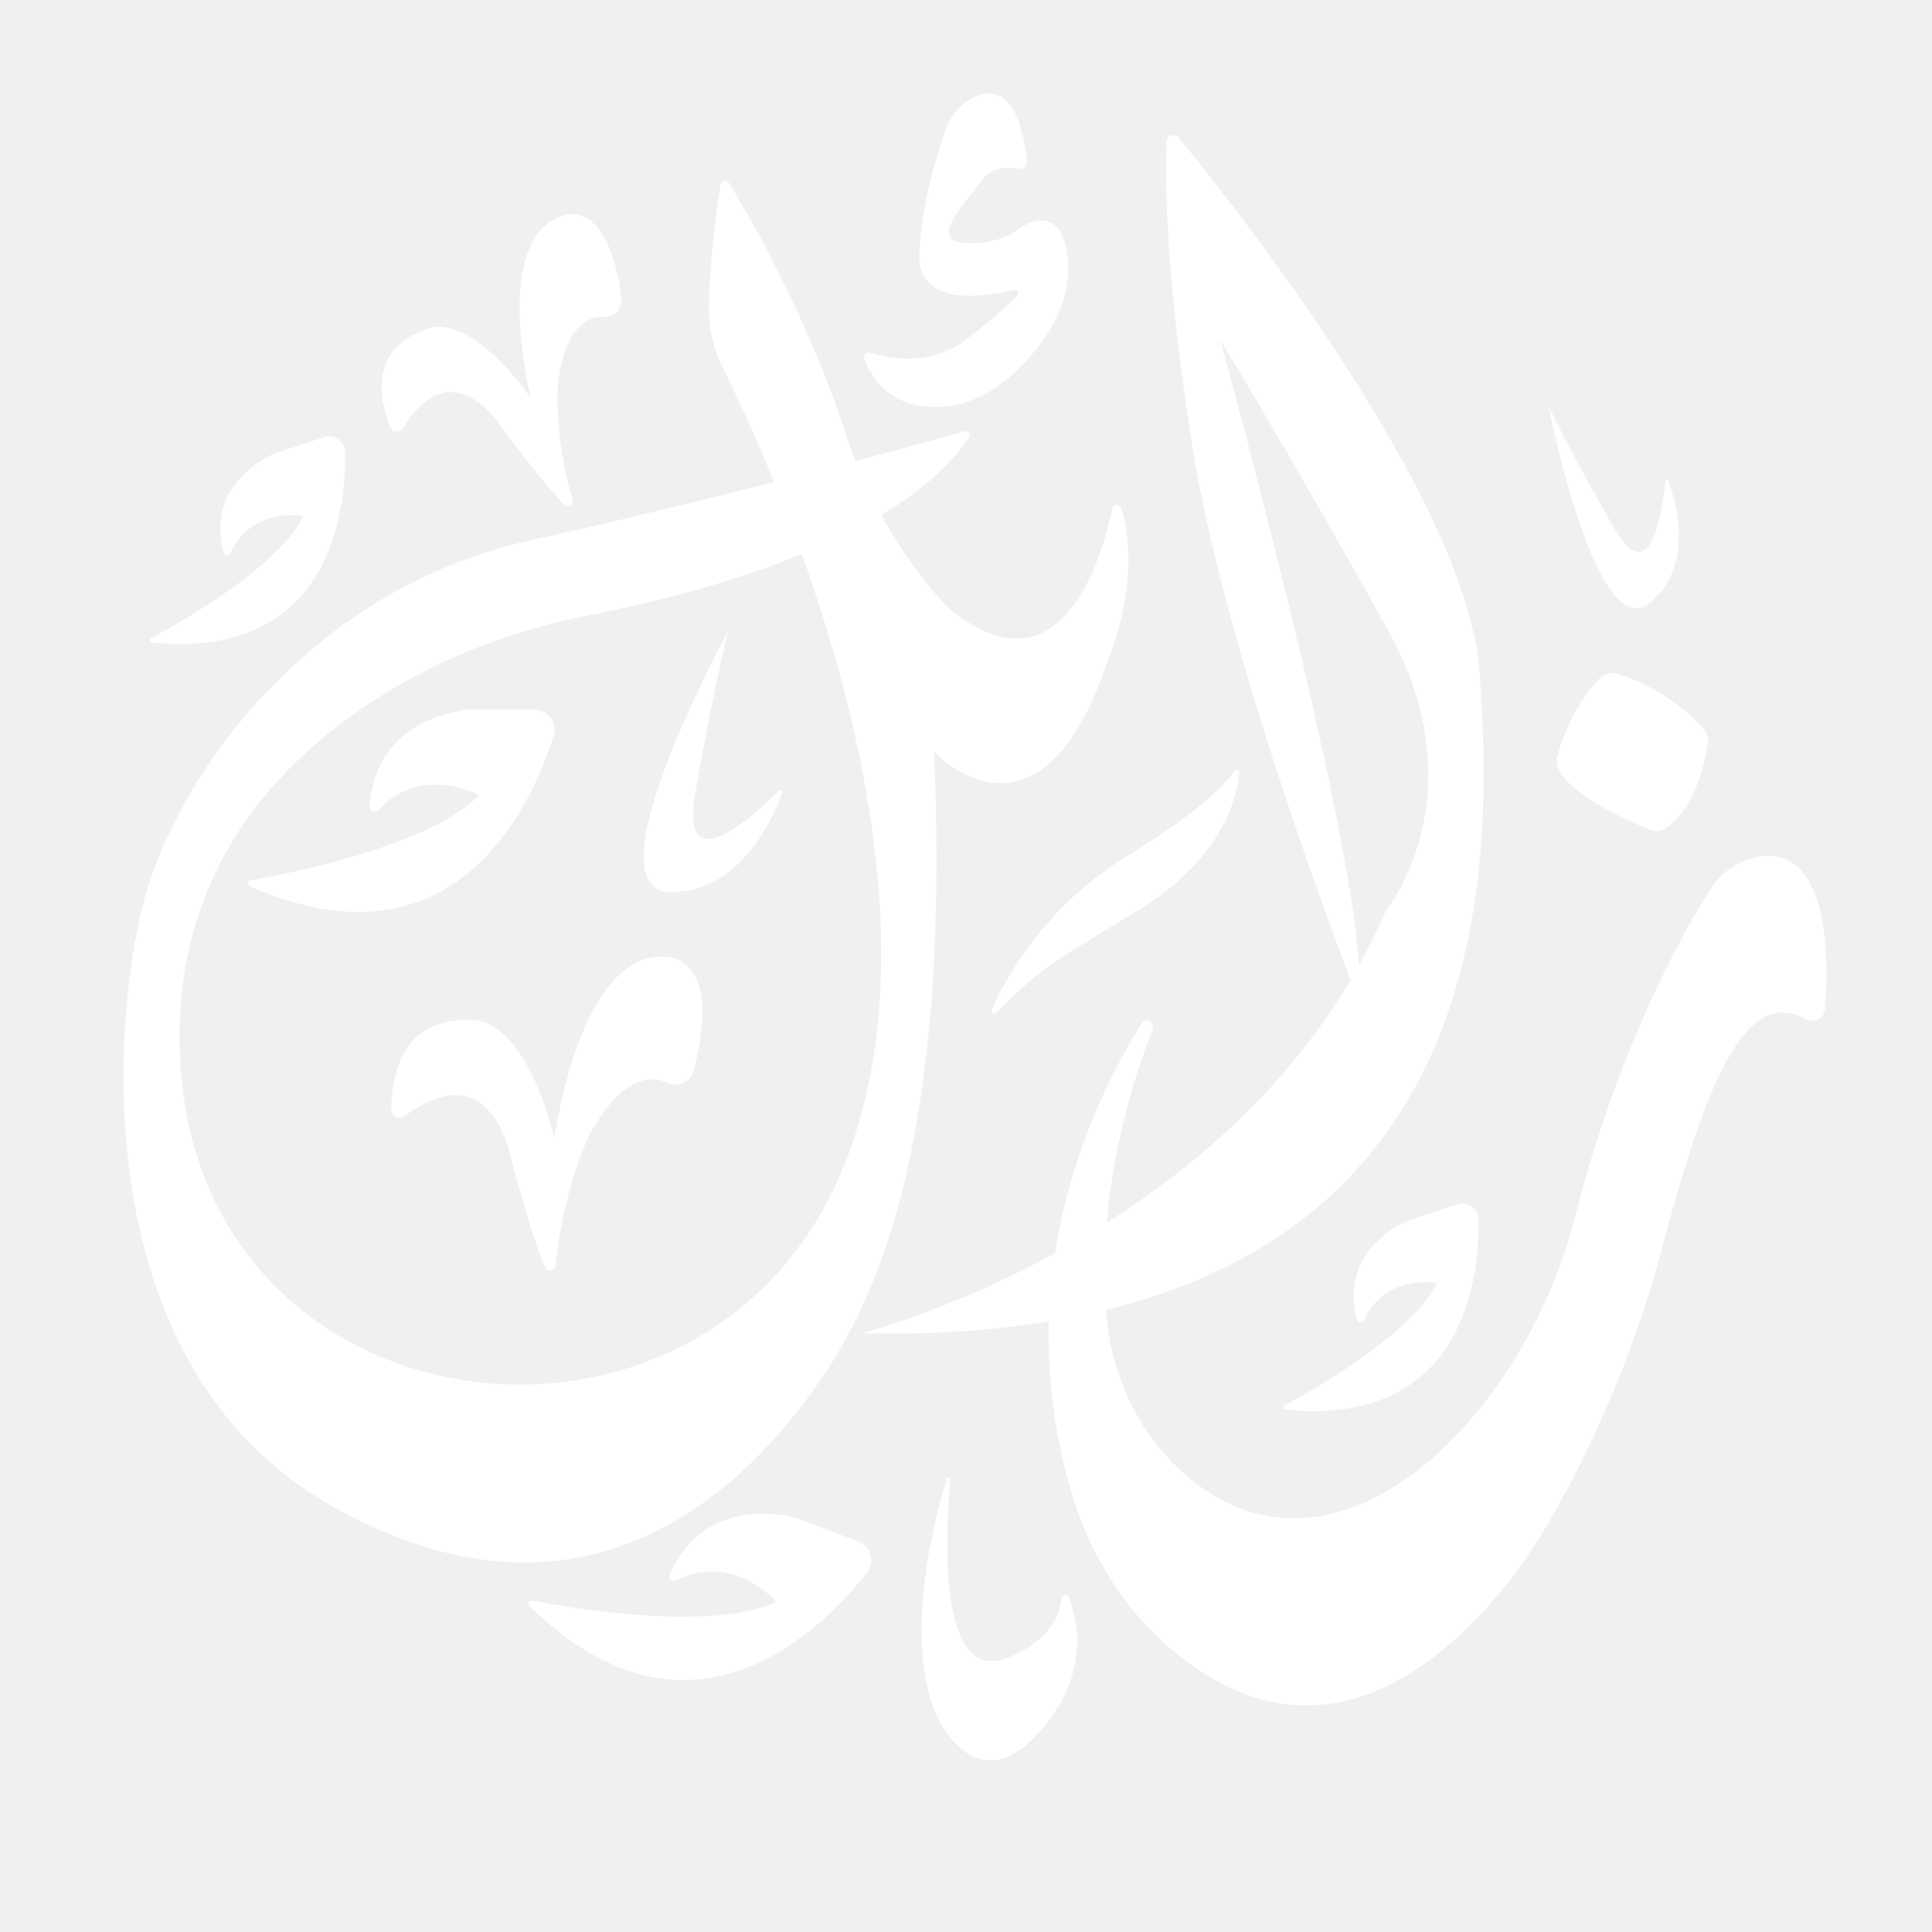
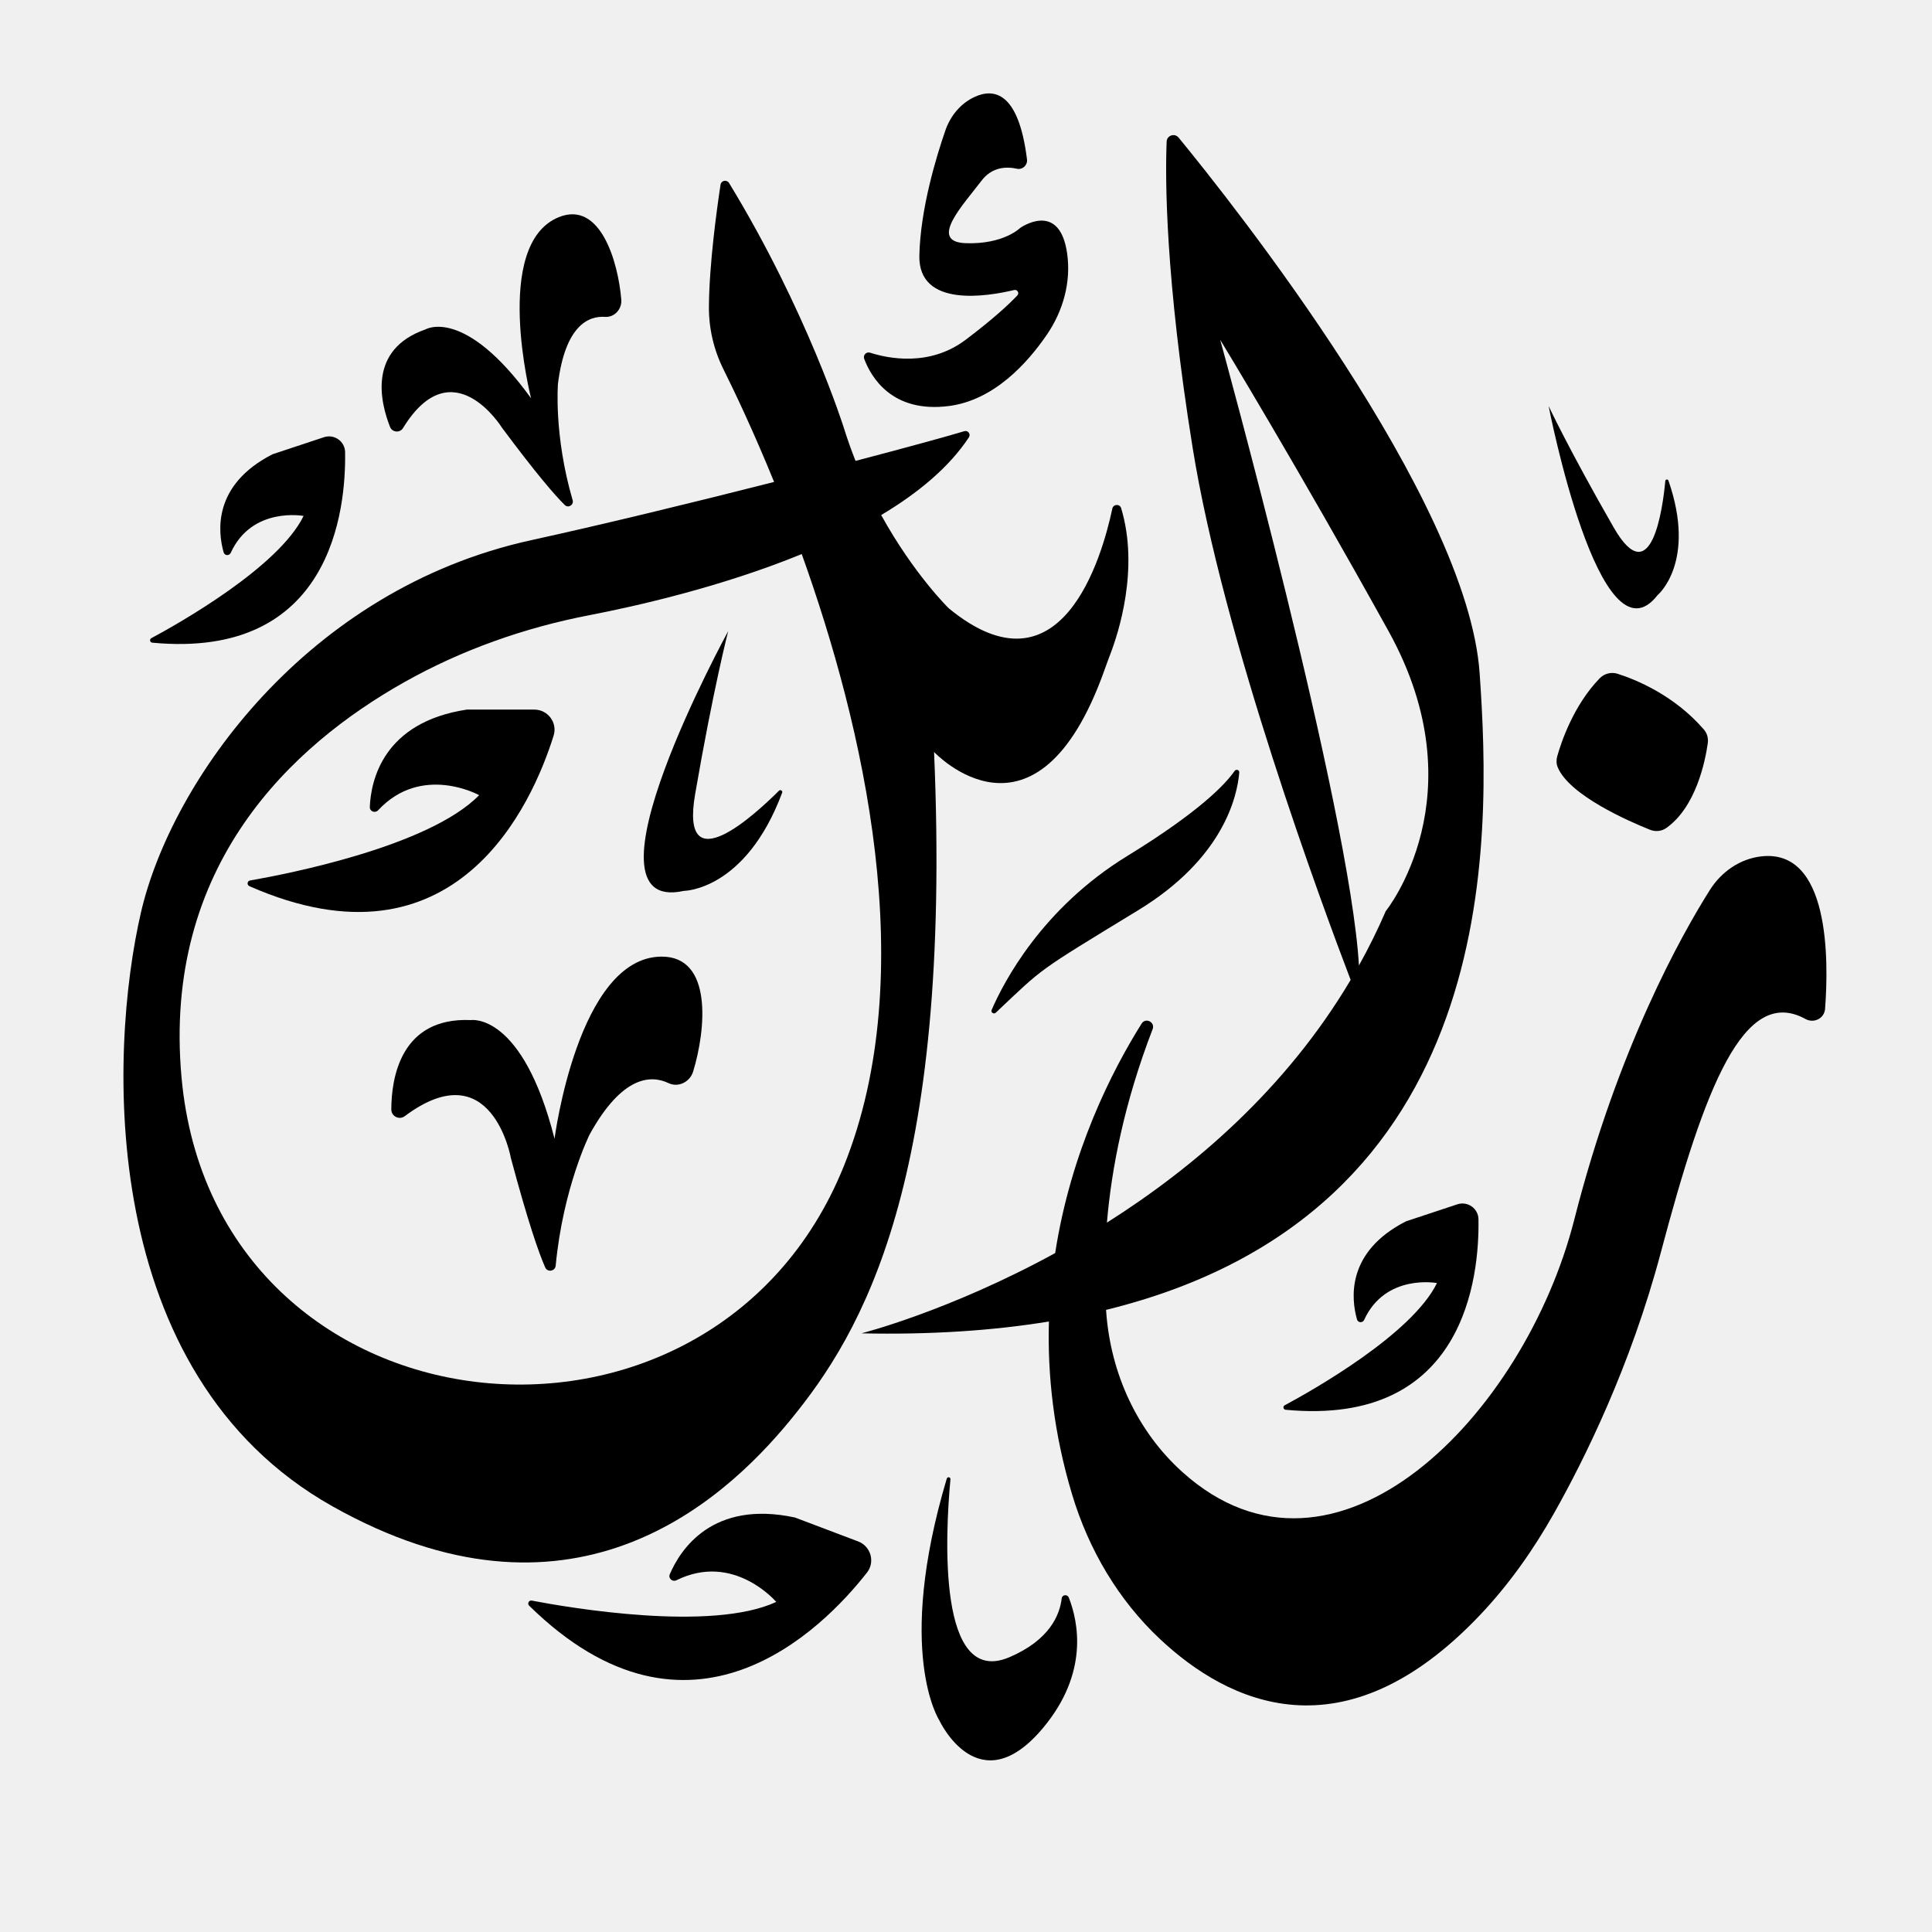
<svg xmlns="http://www.w3.org/2000/svg" version="1.1" id="svg1" width="2273.333" height="2273.333" viewBox="0 0 2273.333 2273.333">
  <defs id="defs1" />
  <g id="g1">
-     <path id="path2" d="m 10768.2,14051.5 c 0,0 682,-1120.4 1485.7,-2571.3 803.8,-1451 -24.3,-2470.47 -24.3,-2470.47 -72.1,-166.8 -151.5,-326.68 -236.9,-480.08 -78.7,1368.32 -1224.5,5521.85 -1224.5,5521.85 z m 4774.4,-4559.16 c -187.7,-21.68 -351.6,-136.13 -452.5,-295.86 -244.1,-386.32 -810.6,-1389.25 -1196.2,-2906.6 -440.4,-1733.28 -2111.6,-3441.79 -3458,-2231.87 -401.3,360.51 -633.2,871.99 -673.28,1409.88 -0.51,7.31 -0.98,14.92 -1.53,22.31 3504.11,859.6 3400.41,4140.74 3296.61,5621 -107.8,1537 -2182,4146.2 -2656.3,4724.4 -34.8,42.4 -103.4,19.6 -105.6,-35.2 -13.3,-326.6 -12.7,-1193.8 228.8,-2698.8 270.6,-1686.2 1146.1,-4048.24 1394.9,-4699.26 -571.3,-963.43 -1384.2,-1657.14 -2150.83,-2141.95 40.63,480.82 153.6,1058.91 403.23,1707.03 24,62.07 -61.7,105.74 -97.1,49.38 C 9812.73,7598.98 9450.74,6889.3 9312.03,5991.6 8371.8,5477.11 7601.88,5283.2 7601.88,5283.2 c 617.57,-13.2 1166.67,24.61 1654.92,104.5 -13.48,-473.6 42.22,-986.41 204.57,-1526.49 145.93,-485.62 408.01,-932.11 778.33,-1278.59 594.6,-556.53 1614.2,-1059.34 2822.9,216.17 255.1,269.22 469.5,573.71 651.8,896.72 265.2,470 675.5,1295 942.7,2302.19 387.1,1459.02 733.2,2358.39 1276.3,2059.64 74.6,-41.05 166.6,4.77 173,89.69 32.8,434.1 41.3,1415.2 -563.8,1345.31" style="fill:#ffffff;fill-opacity:1;fill-rule:nonzero;stroke:none" transform="matrix(0.1333333,0,0,-0.1333333,0,2273.333)" />
-     <path id="path3" d="m 14117.1,11063.7 c -233.4,-240.4 -342,-572.1 -374.5,-688.3 -8.8,-31.4 -8.5,-65 3.8,-95.2 100.9,-247.3 622.1,-475.55 814.7,-552.74 47.4,-18.98 101.8,-14.41 143.5,15.04 262,184.92 343.8,587.4 366.7,748.8 6.1,43.2 -5.6,87.2 -34.1,120.2 -263.5,305.3 -603.6,442.1 -762.2,492.5 -55.9,17.8 -117.1,1.7 -157.9,-40.3" style="fill:#ffffff;fill-opacity:1;fill-rule:nonzero;stroke:none" transform="matrix(0.1333333,0,0,-0.1333333,0,2273.333)" />
-     <path id="path4" d="m 14628.7,11798.5 c 0,0 345.8,288.2 95.4,1010.3 -5,14.2 -26.2,12 -27.6,-3 -21.8,-233.7 -121.2,-993.2 -455.7,-410.6 -391.5,682 -574.2,1071.7 -574.2,1071.7 0,0 450.6,-2326 962.1,-1668.4" style="fill:#ffffff;fill-opacity:1;fill-rule:nonzero;stroke:none" transform="matrix(0.1333333,0,0,-0.1333333,0,2273.333)" />
-     <path id="path5" d="m 6874.45,10072 c -200.35,-200.4 -877.81,-829.85 -739.92,-30.5 161.41,935.6 291.84,1438.7 291.84,1438.7 0,0 -1373.21,-2509.54 -391.06,-2292.27 0,0 543.48,1.45 867.07,865.67 6.41,17 -15.04,31.3 -27.93,18.4" style="fill:#ffffff;fill-opacity:1;fill-rule:nonzero;stroke:none" transform="matrix(0.1333333,0,0,-0.1333333,0,2273.333)" />
-     <path id="path6" d="m 9369.57,2944.22 c -16.8,-145.12 -105.78,-366.84 -460.59,-518.83 -638.43,-273.59 -566.32,1084.49 -521.32,1570.12 1.83,19.69 -26.76,24.29 -32.43,5.27 -457.93,-1536.09 -65.31,-2133.59 -65.31,-2133.59 0,0 347.78,-750.59 919.46,-60.9 398,480.19 308.35,926.6 223.04,1144.8 -12.26,31.53 -58.94,26.61 -62.85,-6.87" style="fill:#ffffff;fill-opacity:1;fill-rule:nonzero;stroke:none" transform="matrix(0.1333333,0,0,-0.1333333,0,2273.333)" />
-     <path id="path7" d="m 8751.45,8137.7 c -9.69,-22.43 18.67,-41.53 36.4,-24.77 433.99,409.69 348.05,349.8 1257.75,904.88 748.5,456.68 872.6,999.09 891,1214.59 2,22.9 -27.8,32.9 -41,14 -80.3,-115.6 -308.1,-358.59 -947.4,-750.5 -755,-462.89 -1092.54,-1116.95 -1196.75,-1358.2" style="fill:#ffffff;fill-opacity:1;fill-rule:nonzero;stroke:none" transform="matrix(0.1333333,0,0,-0.1333333,0,2273.333)" />
-     <path id="path8" d="m 4885.74,10558.1 c 35.67,114.1 -50.58,229.6 -170.08,229.6 h -596.75 c -738.48,-112.2 -845.51,-626.1 -855.39,-858.99 -1.68,-39.65 46.6,-58.16 73.59,-29.14 384.53,413.53 891.41,133.13 891.41,133.13 -440.59,-451.1 -1685.36,-694.34 -2022,-753.13 -25.54,-4.45 -29.33,-39.69 -5.58,-50.12 1824.02,-802.38 2496.44,725.75 2684.8,1328.65" style="fill:#ffffff;fill-opacity:1;fill-rule:nonzero;stroke:none" transform="matrix(0.1333333,0,0,-0.1333333,0,2273.333)" />
-     <path id="path9" d="m 7573.32,3446.72 -558.09,211.29 c -730.35,156.6 -1012.46,-286.21 -1104.14,-500.51 -15.58,-36.48 22.97,-70.9 58.52,-53.28 506.01,250.58 880.78,-191.21 880.78,-191.21 -571.76,-265.82 -1822.03,-52.5 -2157.66,11.68 -25.46,4.92 -41.48,-26.68 -22.96,-44.89 1421.71,-1396.28 2591.68,-205.19 2981.32,291.92 73.71,94.06 33.99,232.69 -77.77,275" style="fill:#ffffff;fill-opacity:1;fill-rule:nonzero;stroke:none" transform="matrix(0.1333333,0,0,-0.1333333,0,2273.333)" />
-     <path id="path10" d="m 11337.3,4648.09 c -18.2,-9.81 -12.2,-37.5 8.4,-39.38 1584.5,-150.19 1710.5,1177.31 1701.9,1681.8 -1.7,95.39 -96.1,161.29 -186.7,131.29 l -452.4,-149.89 c -531.8,-270.5 -483.8,-687.11 -432.8,-866.21 8.7,-30.39 49.9,-32.42 63.1,-3.59 187.7,410.19 642.5,324.88 642.5,324.88 -220.8,-452.69 -1103.5,-949.8 -1344,-1078.9" style="fill:#ffffff;fill-opacity:1;fill-rule:nonzero;stroke:none" transform="matrix(0.1333333,0,0,-0.1333333,0,2273.333)" />
-     <path id="path11" d="m 1343.55,11378.4 c 1584.57,-150.2 1710.55,1177.4 1701.92,1681.9 -1.64,95.4 -96.06,161.3 -186.64,131.3 l -452.46,-149.9 c -531.72,-270.5 -483.79,-687.1 -432.78,-866.2 8.68,-30.4 49.93,-32.4 63.09,-3.6 187.7,410.2 642.46,324.9 642.46,324.9 -220.74,-452.7 -1103.44,-949.8 -1343.91,-1078.9 -18.28,-9.8 -12.26,-37.5 8.32,-39.5" style="fill:#ffffff;fill-opacity:1;fill-rule:nonzero;stroke:none" transform="matrix(0.1333333,0,0,-0.1333333,0,2273.333)" />
-     <path id="path12" d="m 1602.11,7540.2 c -170.51,1875.46 978.05,2933.2 1964.73,3489 508.04,286.1 1062.42,481.5 1635,591.9 409.61,79 1164.68,249.1 1873.55,539.2 C 7618.59,10645 8132.42,8463.36 7447.62,6760.78 6278.52,3854.3 1894.38,4325.2 1602.11,7540.2 Z M 6976.72,4520 c 625.16,763.2 1428.9,2093.4 1266.52,5893.6 0,0 900.63,-962.62 1501.96,718.2 17.85,49.9 35.78,99.6 54.72,149.1 67.62,176 256.28,747.7 94.22,1284.8 -11.87,39.3 -69.26,36.1 -77.77,-4 -93.56,-440.6 -455.94,-1691.3 -1443.21,-880.3 0,0 -307.38,299 -596.71,823.2 323.24,193 598.86,420.2 773.86,685.5 18.6,28.1 -7.5,64.4 -39.8,54.7 -156.99,-47.2 -509.1,-143.8 -960.24,-262.3 -36.75,92.4 -71.32,188.9 -102.65,289.6 0,0 -322.89,1030.2 -1013.6,2162.9 -19.72,32.3 -69.57,22.8 -75.23,-14.7 -32.58,-214.6 -100.31,-704.1 -102.54,-1078.2 -1.13,-191.8 43.13,-380.4 128.63,-552 97.85,-196.5 263.28,-543.8 446.64,-993.3 -697.22,-177.2 -1486.79,-369.9 -2144.29,-514 C 2704.92,11848.3 1512.81,10154.5 1244.88,9001.64 957.379,7764.65 851.68,4927.7 2933.59,3756.91 c 2081.88,-1170.89 3418.01,0 4043.13,763.09" style="fill:#ffffff;fill-opacity:1;fill-rule:nonzero;stroke:none" transform="matrix(0.1333333,0,0,-0.1333333,0,2273.333)" />
-     <path id="path13" d="m 5836.05,8607.81 c -735.62,-6.36 -942.18,-1607.5 -942.18,-1607.5 -284.53,1120.39 -738.4,1047.35 -738.4,1047.35 -622.85,27.46 -701.45,-516.88 -702.15,-788.4 -0.16,-60.71 69.84,-96.02 118.48,-59.61 769.92,576.01 936.83,-369.85 936.83,-369.85 150.59,-561.79 245.08,-834.02 302.78,-965 20.15,-45.7 87.93,-34.02 92.61,15.79 64.73,685.5 298.75,1156.32 298.75,1156.32 289.22,525.12 545.16,527.04 696.45,454.61 86.76,-41.56 189.73,10.04 217.77,102.03 112.7,369.34 175.43,1018.25 -280.94,1014.26" style="fill:#ffffff;fill-opacity:1;fill-rule:nonzero;stroke:none" transform="matrix(0.1333333,0,0,-0.1333333,0,2273.333)" />
-     <path id="path14" d="m 3556.72,13272.4 c 436.25,711.2 873.94,2 873.94,2 301.53,-404.8 464.93,-594 553.4,-681.1 30.9,-30.4 81.8,0.8 69.65,42.4 -167.5,573.5 -129.65,1028.1 -129.65,1028.1 64.92,516.1 270.71,599.7 415.86,589.8 83.28,-5.7 149.81,68.9 142.93,152.1 -27.5,333.9 -184.84,877.2 -551.6,727.8 -591.09,-240.9 -244.57,-1598.2 -244.57,-1598.2 -588.48,812.3 -931.06,607.9 -931.06,607.9 -511.05,-177.4 -400,-641.5 -313.55,-860.7 19.34,-49 87.11,-55.1 114.65,-10.1" style="fill:#ffffff;fill-opacity:1;fill-rule:nonzero;stroke:none" transform="matrix(0.1333333,0,0,-0.1333333,0,2273.333)" />
-     <path id="path15" d="m 8374.26,13466.9 c 397.19,51.1 692.62,377.8 865.58,631.3 142.97,209.6 213.4,463.4 177.78,714.7 -67.11,473.7 -415.28,225 -415.28,225 0,0 -146.13,-146.1 -480.35,-134 -334.22,12.2 -18.94,341 139.38,550.7 94.61,125.3 223.94,126 312.77,106.3 49.77,-11.1 95.47,31.8 89.18,82.4 -74.61,602.6 -296.13,628.9 -464.18,550.5 -122.15,-57 -211.48,-166.3 -255.7,-293.6 -78.17,-225.2 -221.25,-691.1 -230.08,-1105.9 -9.88,-463.5 603.28,-359.9 836.8,-303.7 28.04,6.8 47.61,-26.7 27.85,-47.7 -68.24,-72.5 -204.03,-201.2 -456.02,-391.4 -319.72,-241.4 -686.64,-164.3 -843.01,-114.1 -33.39,10.8 -64.57,-21.3 -52.3,-54.2 59.14,-158.1 243.16,-481.2 747.58,-416.3" style="fill:#ffffff;fill-opacity:1;fill-rule:nonzero;stroke:none" transform="matrix(0.1333333,0,0,-0.1333333,0,2273.333)" />
+     <path id="path2" d="m 10768.2,14051.5 c 0,0 682,-1120.4 1485.7,-2571.3 803.8,-1451 -24.3,-2470.47 -24.3,-2470.47 -72.1,-166.8 -151.5,-326.68 -236.9,-480.08 -78.7,1368.32 -1224.5,5521.85 -1224.5,5521.85 z m 4774.4,-4559.16 c -187.7,-21.68 -351.6,-136.13 -452.5,-295.86 -244.1,-386.32 -810.6,-1389.25 -1196.2,-2906.6 -440.4,-1733.28 -2111.6,-3441.79 -3458,-2231.87 -401.3,360.51 -633.2,871.99 -673.28,1409.88 -0.51,7.31 -0.98,14.92 -1.53,22.31 3504.11,859.6 3400.41,4140.74 3296.61,5621 -107.8,1537 -2182,4146.2 -2656.3,4724.4 -34.8,42.4 -103.4,19.6 -105.6,-35.2 -13.3,-326.6 -12.7,-1193.8 228.8,-2698.8 270.6,-1686.2 1146.1,-4048.24 1394.9,-4699.26 -571.3,-963.43 -1384.2,-1657.14 -2150.83,-2141.95 40.63,480.82 153.6,1058.91 403.23,1707.03 24,62.07 -61.7,105.74 -97.1,49.38 C 9812.73,7598.98 9450.74,6889.3 9312.03,5991.6 8371.8,5477.11 7601.88,5283.2 7601.88,5283.2 c 617.57,-13.2 1166.67,24.61 1654.92,104.5 -13.48,-473.6 42.22,-986.41 204.57,-1526.49 145.93,-485.62 408.01,-932.11 778.33,-1278.59 594.6,-556.53 1614.2,-1059.34 2822.9,216.17 255.1,269.22 469.5,573.71 651.8,896.72 265.2,470 675.5,1295 942.7,2302.19 387.1,1459.02 733.2,2358.39 1276.3,2059.64 74.6,-41.05 166.6,4.77 173,89.69 32.8,434.1 41.3,1415.2 -563.8,1345.31" style="fill:#000000;fill-opacity:1;fill-rule:nonzero;stroke:none" transform="matrix(0.1333333,0,0,-0.1333333,0,2273.333)" />
+     <path id="path3" d="m 14117.1,11063.7 c -233.4,-240.4 -342,-572.1 -374.5,-688.3 -8.8,-31.4 -8.5,-65 3.8,-95.2 100.9,-247.3 622.1,-475.55 814.7,-552.74 47.4,-18.98 101.8,-14.41 143.5,15.04 262,184.92 343.8,587.4 366.7,748.8 6.1,43.2 -5.6,87.2 -34.1,120.2 -263.5,305.3 -603.6,442.1 -762.2,492.5 -55.9,17.8 -117.1,1.7 -157.9,-40.3" style="fill:#000000;fill-opacity:1;fill-rule:nonzero;stroke:none" transform="matrix(0.1333333,0,0,-0.1333333,0,2273.333)" />
+     <path id="path4" d="m 14628.7,11798.5 c 0,0 345.8,288.2 95.4,1010.3 -5,14.2 -26.2,12 -27.6,-3 -21.8,-233.7 -121.2,-993.2 -455.7,-410.6 -391.5,682 -574.2,1071.7 -574.2,1071.7 0,0 450.6,-2326 962.1,-1668.4" style="fill:#000000;fill-opacity:1;fill-rule:nonzero;stroke:none" transform="matrix(0.1333333,0,0,-0.1333333,0,2273.333)" />
+     <path id="path5" d="m 6874.45,10072 c -200.35,-200.4 -877.81,-829.85 -739.92,-30.5 161.41,935.6 291.84,1438.7 291.84,1438.7 0,0 -1373.21,-2509.54 -391.06,-2292.27 0,0 543.48,1.45 867.07,865.67 6.41,17 -15.04,31.3 -27.93,18.4" style="fill:#000000;fill-opacity:1;fill-rule:nonzero;stroke:none" transform="matrix(0.1333333,0,0,-0.1333333,0,2273.333)" />
+     <path id="path6" d="m 9369.57,2944.22 c -16.8,-145.12 -105.78,-366.84 -460.59,-518.83 -638.43,-273.59 -566.32,1084.49 -521.32,1570.12 1.83,19.69 -26.76,24.29 -32.43,5.27 -457.93,-1536.09 -65.31,-2133.59 -65.31,-2133.59 0,0 347.78,-750.59 919.46,-60.9 398,480.19 308.35,926.6 223.04,1144.8 -12.26,31.53 -58.94,26.61 -62.85,-6.87" style="fill:#000000;fill-opacity:1;fill-rule:nonzero;stroke:none" transform="matrix(0.1333333,0,0,-0.1333333,0,2273.333)" />
+     <path id="path7" d="m 8751.45,8137.7 c -9.69,-22.43 18.67,-41.53 36.4,-24.77 433.99,409.69 348.05,349.8 1257.75,904.88 748.5,456.68 872.6,999.09 891,1214.59 2,22.9 -27.8,32.9 -41,14 -80.3,-115.6 -308.1,-358.59 -947.4,-750.5 -755,-462.89 -1092.54,-1116.95 -1196.75,-1358.2" style="fill:#000000;fill-opacity:1;fill-rule:nonzero;stroke:none" transform="matrix(0.1333333,0,0,-0.1333333,0,2273.333)" />
+     <path id="path8" d="m 4885.74,10558.1 c 35.67,114.1 -50.58,229.6 -170.08,229.6 h -596.75 c -738.48,-112.2 -845.51,-626.1 -855.39,-858.99 -1.68,-39.65 46.6,-58.16 73.59,-29.14 384.53,413.53 891.41,133.13 891.41,133.13 -440.59,-451.1 -1685.36,-694.34 -2022,-753.13 -25.54,-4.45 -29.33,-39.69 -5.58,-50.12 1824.02,-802.38 2496.44,725.75 2684.8,1328.65" style="fill:#000000;fill-opacity:1;fill-rule:nonzero;stroke:none" transform="matrix(0.1333333,0,0,-0.1333333,0,2273.333)" />
+     <path id="path9" d="m 7573.32,3446.72 -558.09,211.29 c -730.35,156.6 -1012.46,-286.21 -1104.14,-500.51 -15.58,-36.48 22.97,-70.9 58.52,-53.28 506.01,250.58 880.78,-191.21 880.78,-191.21 -571.76,-265.82 -1822.03,-52.5 -2157.66,11.68 -25.46,4.92 -41.48,-26.68 -22.96,-44.89 1421.71,-1396.28 2591.68,-205.19 2981.32,291.92 73.71,94.06 33.99,232.69 -77.77,275" style="fill:#000000;fill-opacity:1;fill-rule:nonzero;stroke:none" transform="matrix(0.1333333,0,0,-0.1333333,0,2273.333)" />
+     <path id="path10" d="m 11337.3,4648.09 c -18.2,-9.81 -12.2,-37.5 8.4,-39.38 1584.5,-150.19 1710.5,1177.31 1701.9,1681.8 -1.7,95.39 -96.1,161.29 -186.7,131.29 l -452.4,-149.89 c -531.8,-270.5 -483.8,-687.11 -432.8,-866.21 8.7,-30.39 49.9,-32.42 63.1,-3.59 187.7,410.19 642.5,324.88 642.5,324.88 -220.8,-452.69 -1103.5,-949.8 -1344,-1078.9" style="fill:#000000;fill-opacity:1;fill-rule:nonzero;stroke:none" transform="matrix(0.1333333,0,0,-0.1333333,0,2273.333)" />
+     <path id="path11" d="m 1343.55,11378.4 c 1584.57,-150.2 1710.55,1177.4 1701.92,1681.9 -1.64,95.4 -96.06,161.3 -186.64,131.3 l -452.46,-149.9 c -531.72,-270.5 -483.79,-687.1 -432.78,-866.2 8.68,-30.4 49.93,-32.4 63.09,-3.6 187.7,410.2 642.46,324.9 642.46,324.9 -220.74,-452.7 -1103.44,-949.8 -1343.91,-1078.9 -18.28,-9.8 -12.26,-37.5 8.32,-39.5" style="fill:#000000;fill-opacity:1;fill-rule:nonzero;stroke:none" transform="matrix(0.1333333,0,0,-0.1333333,0,2273.333)" />
+     <path id="path12" d="m 1602.11,7540.2 c -170.51,1875.46 978.05,2933.2 1964.73,3489 508.04,286.1 1062.42,481.5 1635,591.9 409.61,79 1164.68,249.1 1873.55,539.2 C 7618.59,10645 8132.42,8463.36 7447.62,6760.78 6278.52,3854.3 1894.38,4325.2 1602.11,7540.2 Z M 6976.72,4520 c 625.16,763.2 1428.9,2093.4 1266.52,5893.6 0,0 900.63,-962.62 1501.96,718.2 17.85,49.9 35.78,99.6 54.72,149.1 67.62,176 256.28,747.7 94.22,1284.8 -11.87,39.3 -69.26,36.1 -77.77,-4 -93.56,-440.6 -455.94,-1691.3 -1443.21,-880.3 0,0 -307.38,299 -596.71,823.2 323.24,193 598.86,420.2 773.86,685.5 18.6,28.1 -7.5,64.4 -39.8,54.7 -156.99,-47.2 -509.1,-143.8 -960.24,-262.3 -36.75,92.4 -71.32,188.9 -102.65,289.6 0,0 -322.89,1030.2 -1013.6,2162.9 -19.72,32.3 -69.57,22.8 -75.23,-14.7 -32.58,-214.6 -100.31,-704.1 -102.54,-1078.2 -1.13,-191.8 43.13,-380.4 128.63,-552 97.85,-196.5 263.28,-543.8 446.64,-993.3 -697.22,-177.2 -1486.79,-369.9 -2144.29,-514 C 2704.92,11848.3 1512.81,10154.5 1244.88,9001.64 957.379,7764.65 851.68,4927.7 2933.59,3756.91 c 2081.88,-1170.89 3418.01,0 4043.13,763.09" style="fill:#000000;fill-opacity:1;fill-rule:nonzero;stroke:none" transform="matrix(0.1333333,0,0,-0.1333333,0,2273.333)" />
+     <path id="path13" d="m 5836.05,8607.81 c -735.62,-6.36 -942.18,-1607.5 -942.18,-1607.5 -284.53,1120.39 -738.4,1047.35 -738.4,1047.35 -622.85,27.46 -701.45,-516.88 -702.15,-788.4 -0.16,-60.71 69.84,-96.02 118.48,-59.61 769.92,576.01 936.83,-369.85 936.83,-369.85 150.59,-561.79 245.08,-834.02 302.78,-965 20.15,-45.7 87.93,-34.02 92.61,15.79 64.73,685.5 298.75,1156.32 298.75,1156.32 289.22,525.12 545.16,527.04 696.45,454.61 86.76,-41.56 189.73,10.04 217.77,102.03 112.7,369.34 175.43,1018.25 -280.94,1014.26" style="fill:#000000;fill-opacity:1;fill-rule:nonzero;stroke:none" transform="matrix(0.1333333,0,0,-0.1333333,0,2273.333)" />
+     <path id="path14" d="m 3556.72,13272.4 c 436.25,711.2 873.94,2 873.94,2 301.53,-404.8 464.93,-594 553.4,-681.1 30.9,-30.4 81.8,0.8 69.65,42.4 -167.5,573.5 -129.65,1028.1 -129.65,1028.1 64.92,516.1 270.71,599.7 415.86,589.8 83.28,-5.7 149.81,68.9 142.93,152.1 -27.5,333.9 -184.84,877.2 -551.6,727.8 -591.09,-240.9 -244.57,-1598.2 -244.57,-1598.2 -588.48,812.3 -931.06,607.9 -931.06,607.9 -511.05,-177.4 -400,-641.5 -313.55,-860.7 19.34,-49 87.11,-55.1 114.65,-10.1" style="fill:#000000;fill-opacity:1;fill-rule:nonzero;stroke:none" transform="matrix(0.1333333,0,0,-0.1333333,0,2273.333)" />
+     <path id="path15" d="m 8374.26,13466.9 c 397.19,51.1 692.62,377.8 865.58,631.3 142.97,209.6 213.4,463.4 177.78,714.7 -67.11,473.7 -415.28,225 -415.28,225 0,0 -146.13,-146.1 -480.35,-134 -334.22,12.2 -18.94,341 139.38,550.7 94.61,125.3 223.94,126 312.77,106.3 49.77,-11.1 95.47,31.8 89.18,82.4 -74.61,602.6 -296.13,628.9 -464.18,550.5 -122.15,-57 -211.48,-166.3 -255.7,-293.6 -78.17,-225.2 -221.25,-691.1 -230.08,-1105.9 -9.88,-463.5 603.28,-359.9 836.8,-303.7 28.04,6.8 47.61,-26.7 27.85,-47.7 -68.24,-72.5 -204.03,-201.2 -456.02,-391.4 -319.72,-241.4 -686.64,-164.3 -843.01,-114.1 -33.39,10.8 -64.57,-21.3 -52.3,-54.2 59.14,-158.1 243.16,-481.2 747.58,-416.3" style="fill:#000000;fill-opacity:1;fill-rule:nonzero;stroke:none" transform="matrix(0.1333333,0,0,-0.1333333,0,2273.333)" />
  </g>
</svg>
